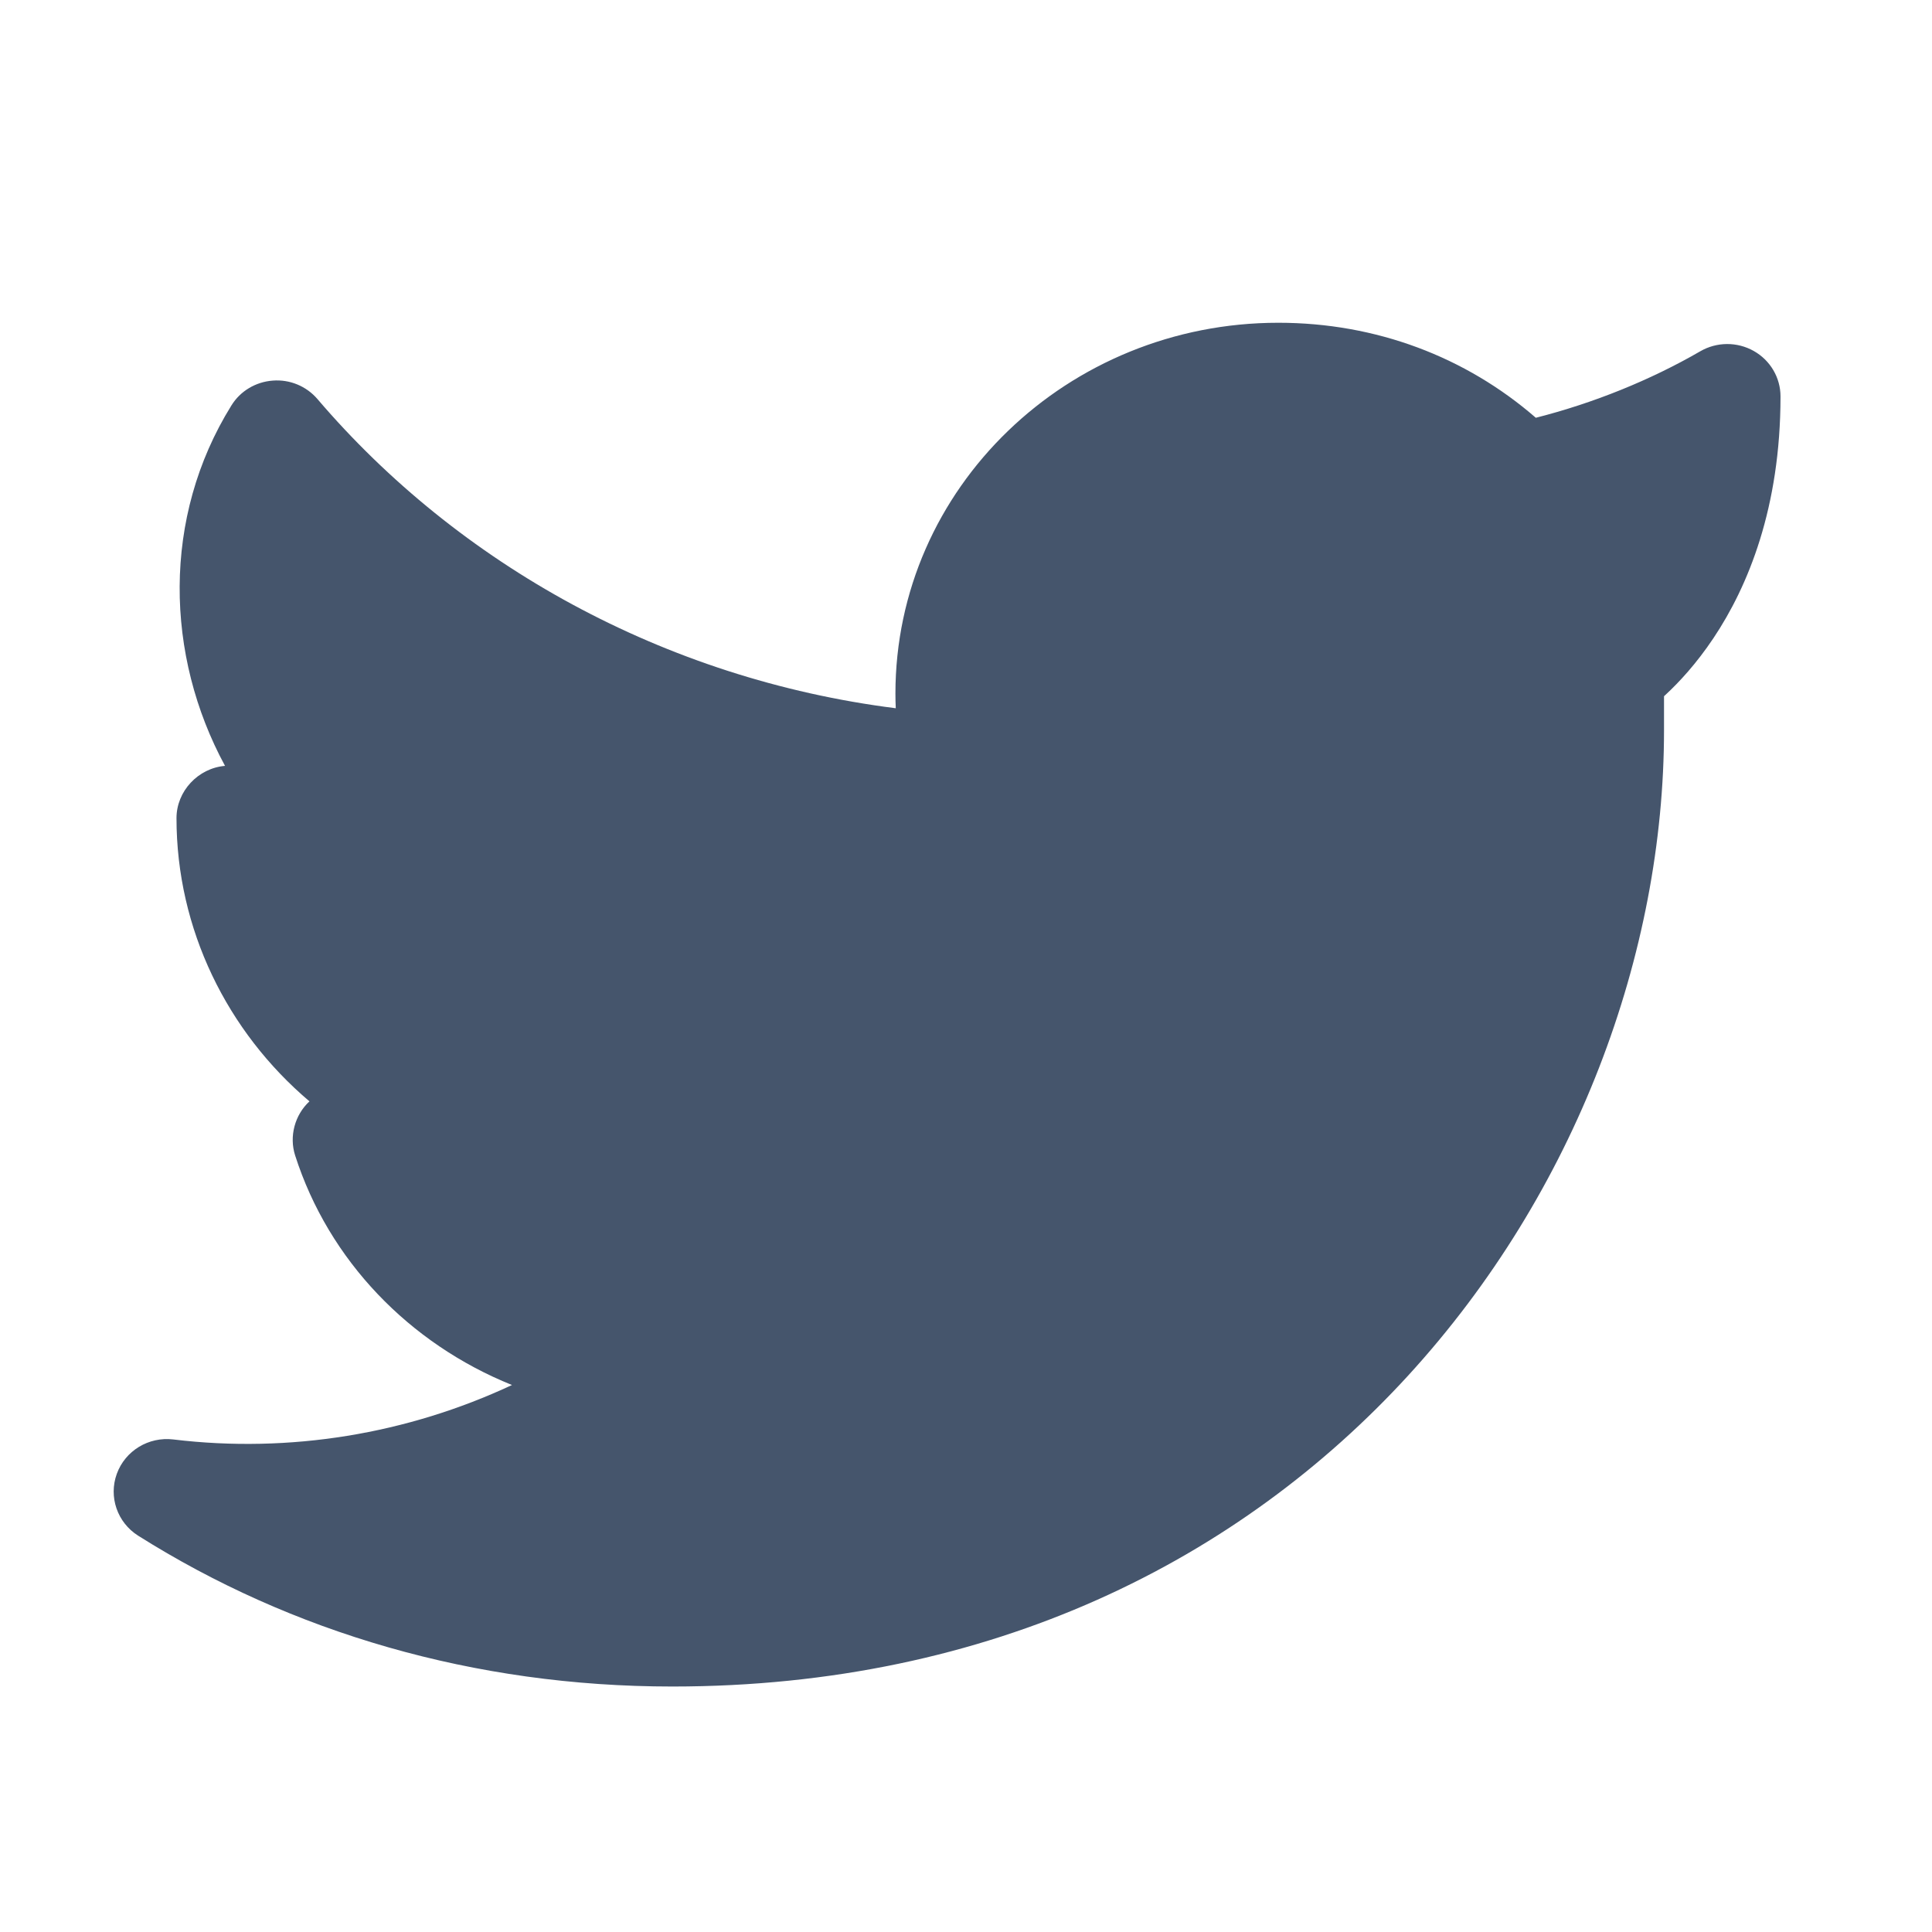
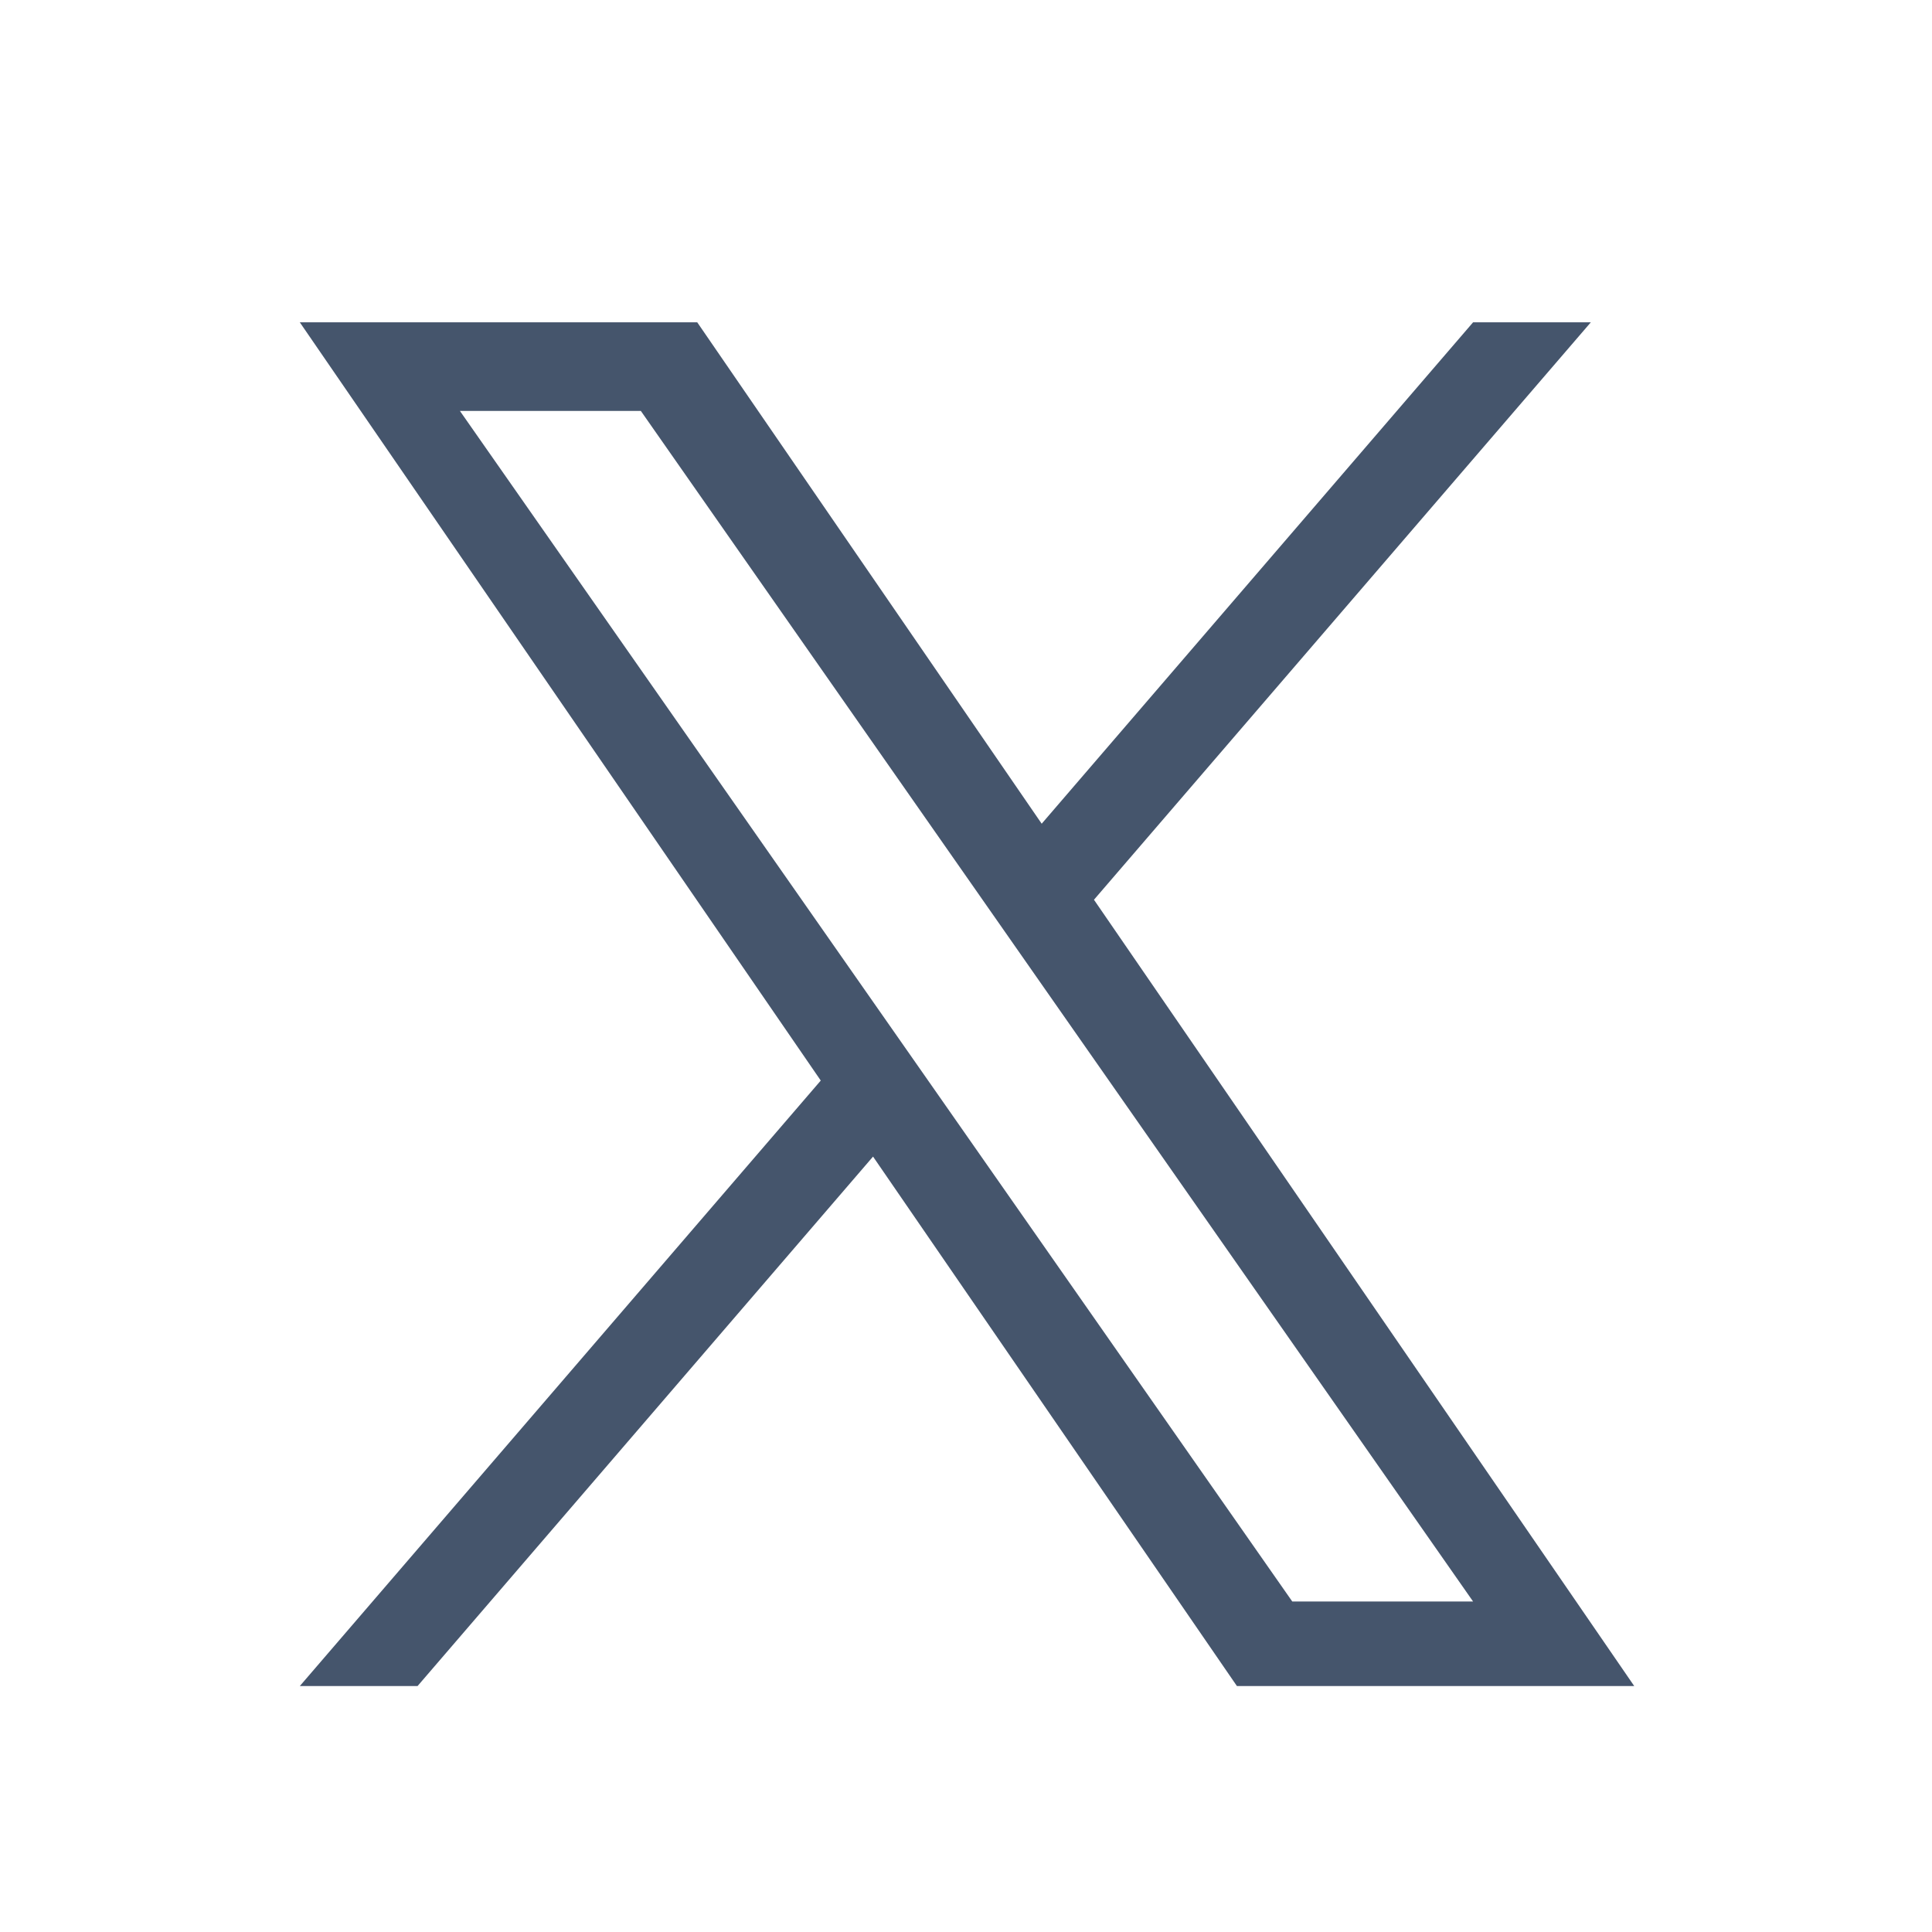
<svg xmlns="http://www.w3.org/2000/svg" width="17" height="17" viewBox="0 0 17 17" fill="none">
-   <path d="M11.248 2.84C9.396 2.84 7.879 4.292 7.879 6.104C7.879 6.147 7.88 6.189 7.882 6.232C5.843 5.974 4.033 4.963 2.793 3.511C2.696 3.398 2.55 3.337 2.4 3.349C2.25 3.36 2.114 3.441 2.036 3.568C1.423 4.555 1.454 5.769 1.98 6.739C1.743 6.759 1.553 6.962 1.553 7.199C1.553 8.176 1.999 9.078 2.723 9.691C2.594 9.81 2.543 9.999 2.597 10.167C2.893 11.091 3.602 11.823 4.505 12.187C3.586 12.617 2.551 12.79 1.525 12.666C1.308 12.64 1.102 12.765 1.028 12.968C0.954 13.171 1.032 13.397 1.216 13.513C2.563 14.362 4.17 14.84 5.916 14.84C11.55 14.84 14.642 10.345 14.642 6.425V6.126L14.654 6.115C14.773 6.005 14.926 5.841 15.077 5.615C15.382 5.159 15.667 4.466 15.667 3.488C15.667 3.323 15.577 3.17 15.431 3.088C15.285 3.006 15.106 3.007 14.961 3.091C14.522 3.345 14.022 3.547 13.514 3.676C12.898 3.141 12.109 2.84 11.248 2.84Z" fill="#45556C" />
+   <path d="M9.626 7.917L13.998 2.836H12.962L9.166 7.248L6.135 2.836H2.638L7.222 9.508L2.638 14.836H3.674L7.682 10.177L10.884 14.836H14.38L9.626 7.917H9.626ZM8.208 9.567L7.743 8.902L4.047 3.616H5.639L8.621 7.882L9.085 8.546L12.962 14.092H11.371L8.208 9.567V9.567Z" fill="#45556C" />
</svg>
